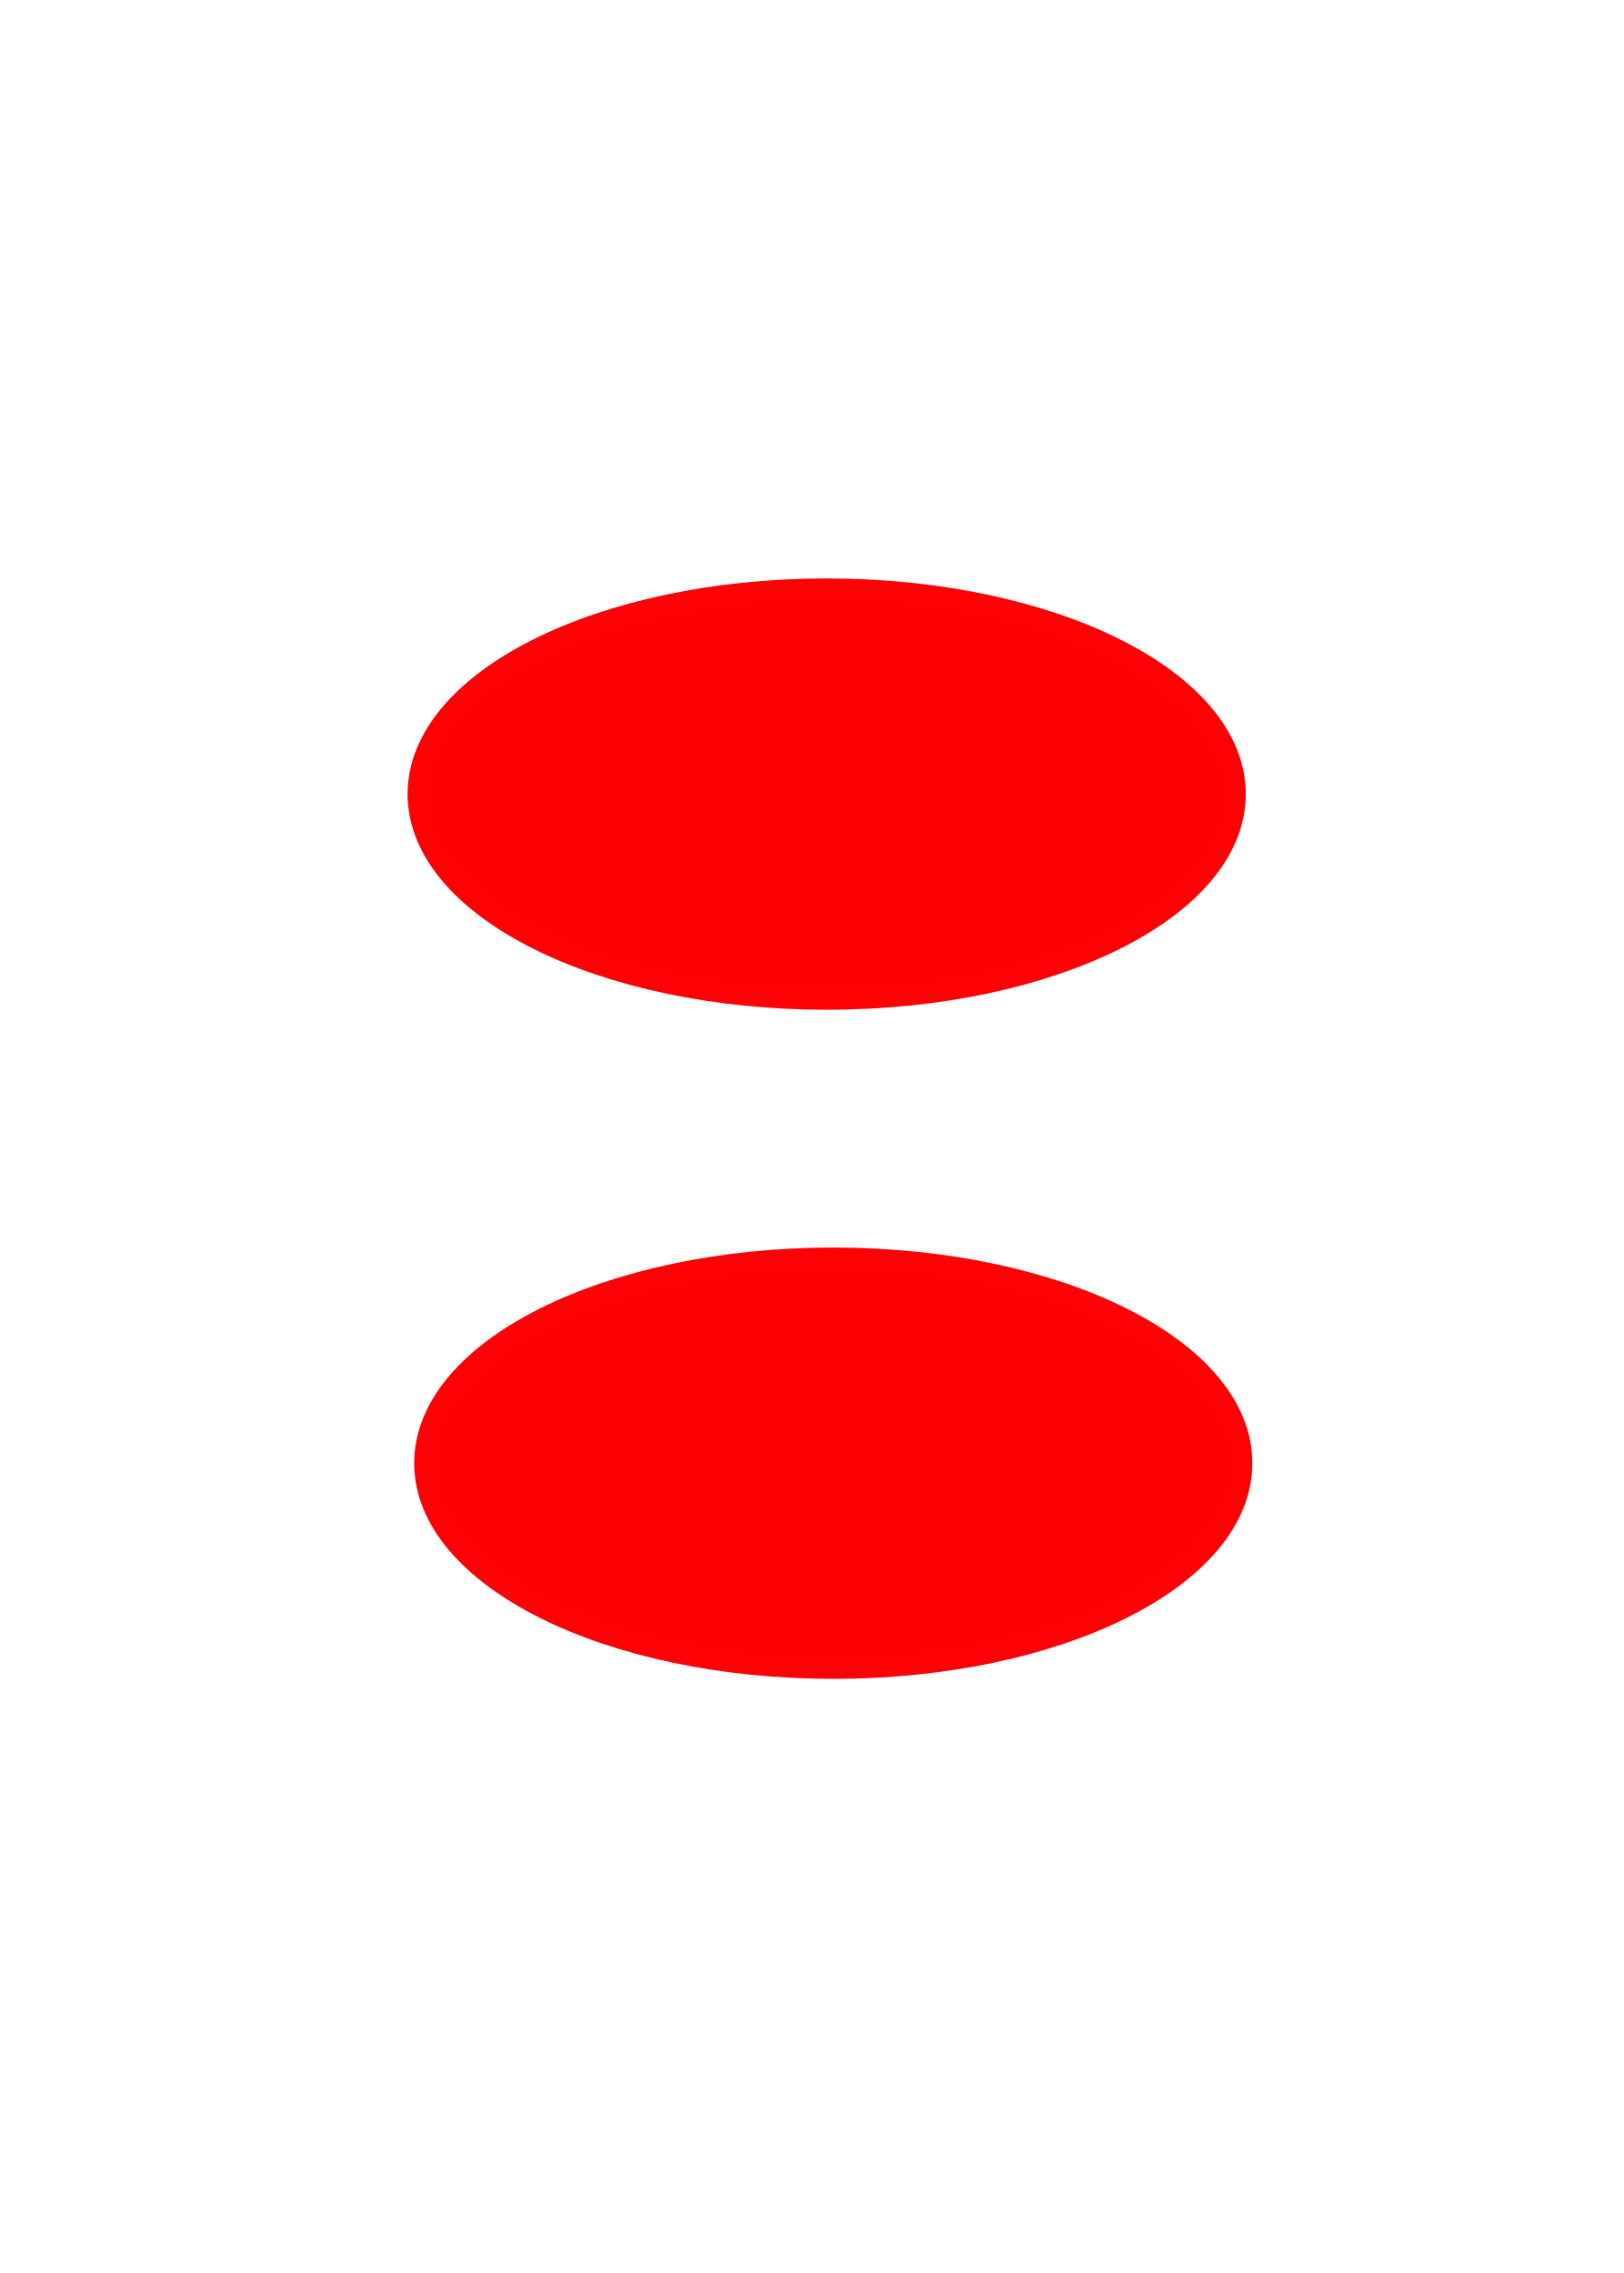
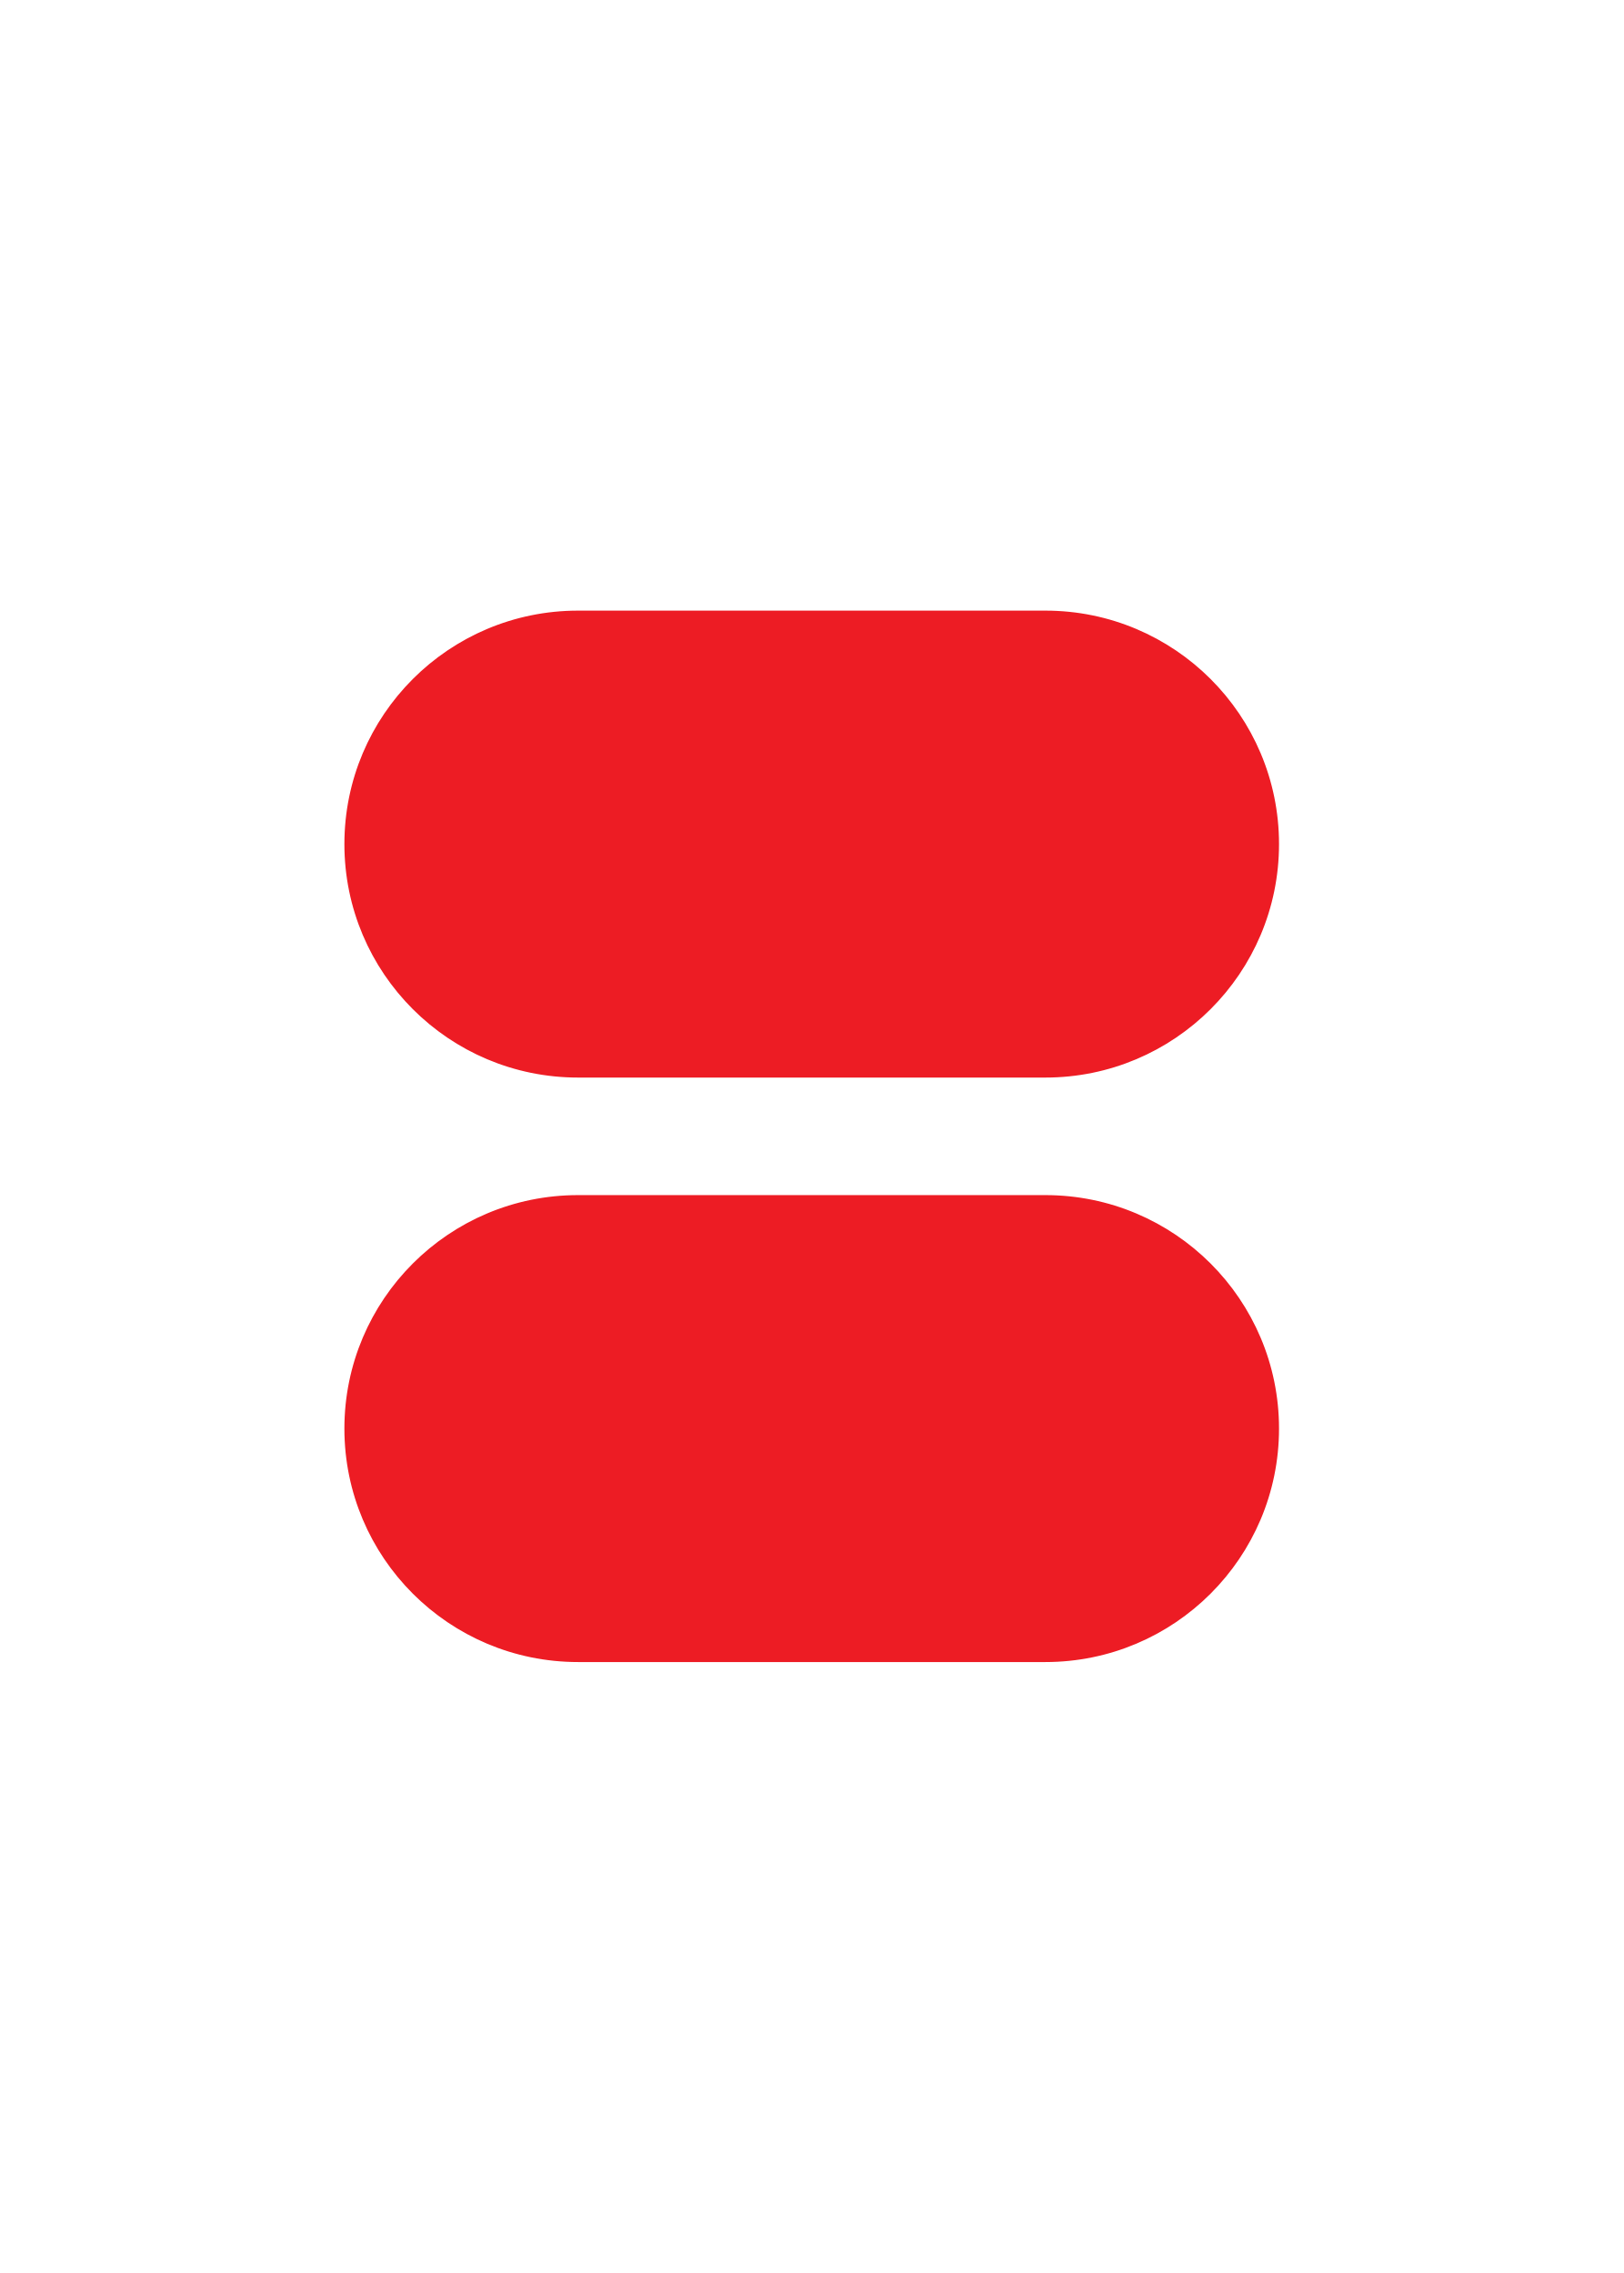
- <svg xmlns="http://www.w3.org/2000/svg" xmlns:ns1="http://www.openswatchbook.org/uri/2009/osb" width="125" height="175" viewBox="0 0 33.073 46.302" version="1.1" id="svg8">
-   <defs id="defs2">
-     <linearGradient id="linearGradient841" ns1:paint="solid">
-       <stop style="stop-color:#a100ff;stop-opacity:1;" offset="0" id="stop839" />
-     </linearGradient>
+ <svg xmlns="http://www.w3.org/2000/svg" id="Layer_1" data-name="Layer 1" viewBox="0 0 50 70">
+   <defs>
+     <style>.cls-1{fill:#ed1c24;stroke:#ed1c24;stroke-miterlimit:10;stroke-width:0.49px;}</style>
  </defs>
-   <g id="layer1" transform="translate(0,-250.6979)">
-     <ellipse style="fill:#ff0000;fill-opacity:1;stroke:#ff0005;stroke-width:0.5;stroke-opacity:1;stroke-miterlimit:4;stroke-dasharray:none" id="path10-4" cx="16.838" cy="266.874" rx="8.286" ry="4.143" />
-     <ellipse style="fill:#ff0000;fill-opacity:1;stroke:#ff0005;stroke-width:0.5;stroke-miterlimit:4;stroke-dasharray:none;stroke-opacity:1" id="path10-4-0" cx="16.972" cy="280.504" rx="8.286" ry="4.143" />
-   </g>
+   <rect class="cls-1" x="10.85" y="37.05" width="28.29" height="13.89" rx="6.95" />
+   <rect class="cls-1" x="10.85" y="19.05" width="28.29" height="13.89" rx="6.95" />
</svg>
